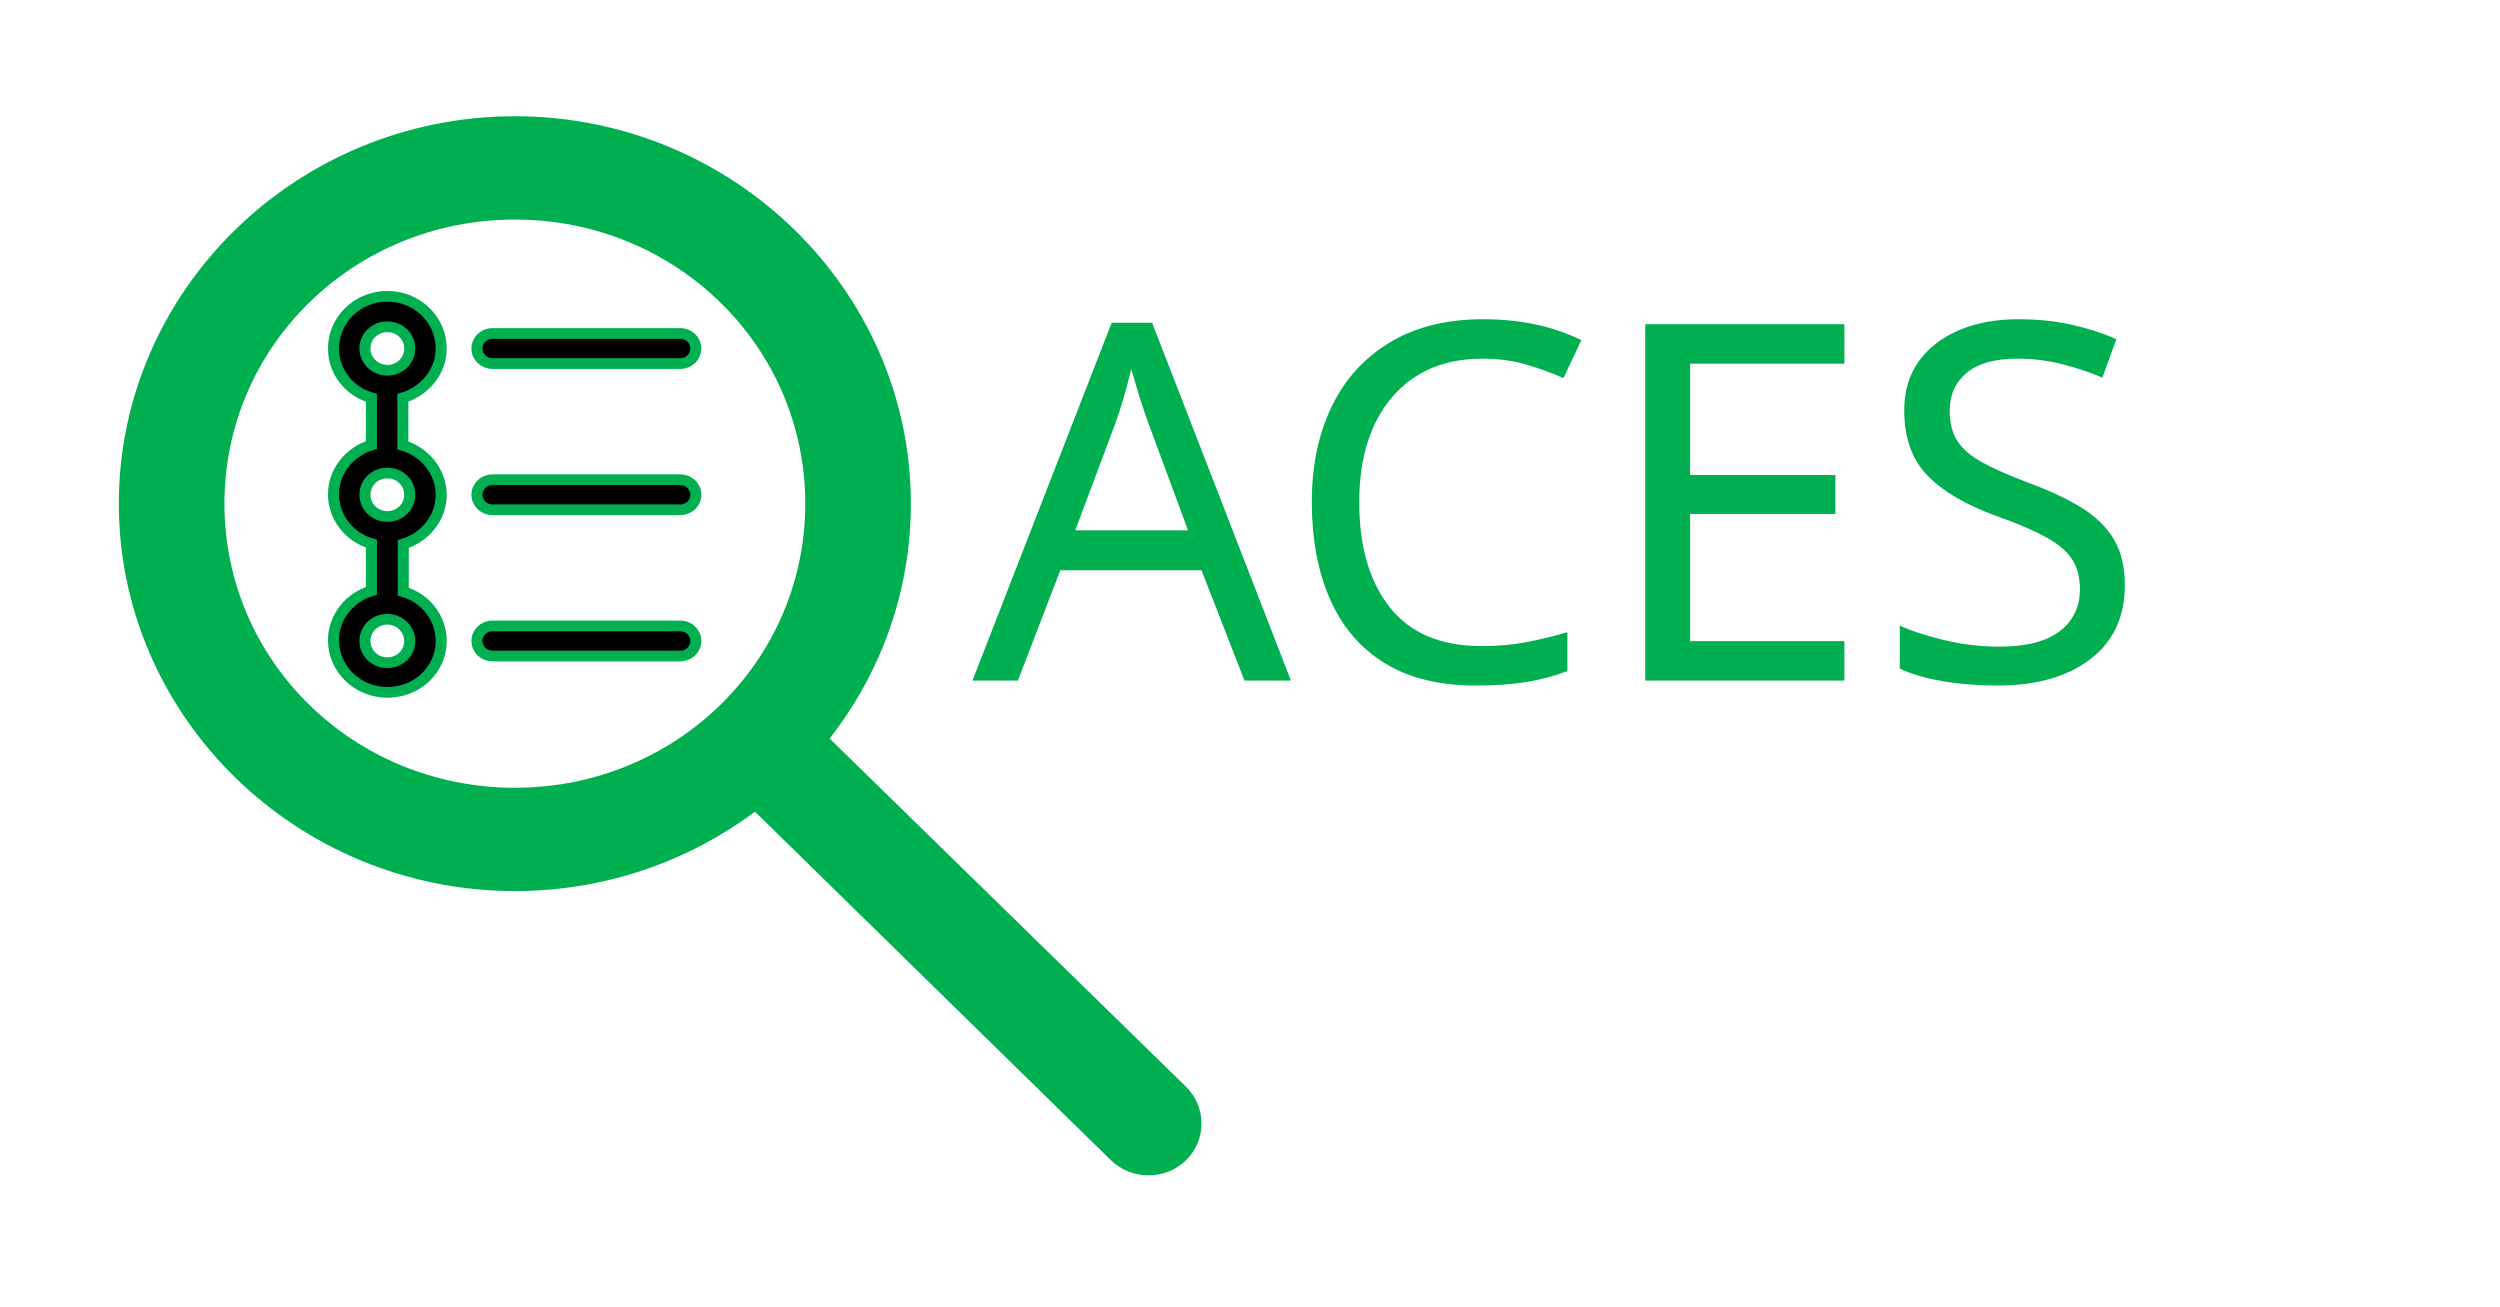
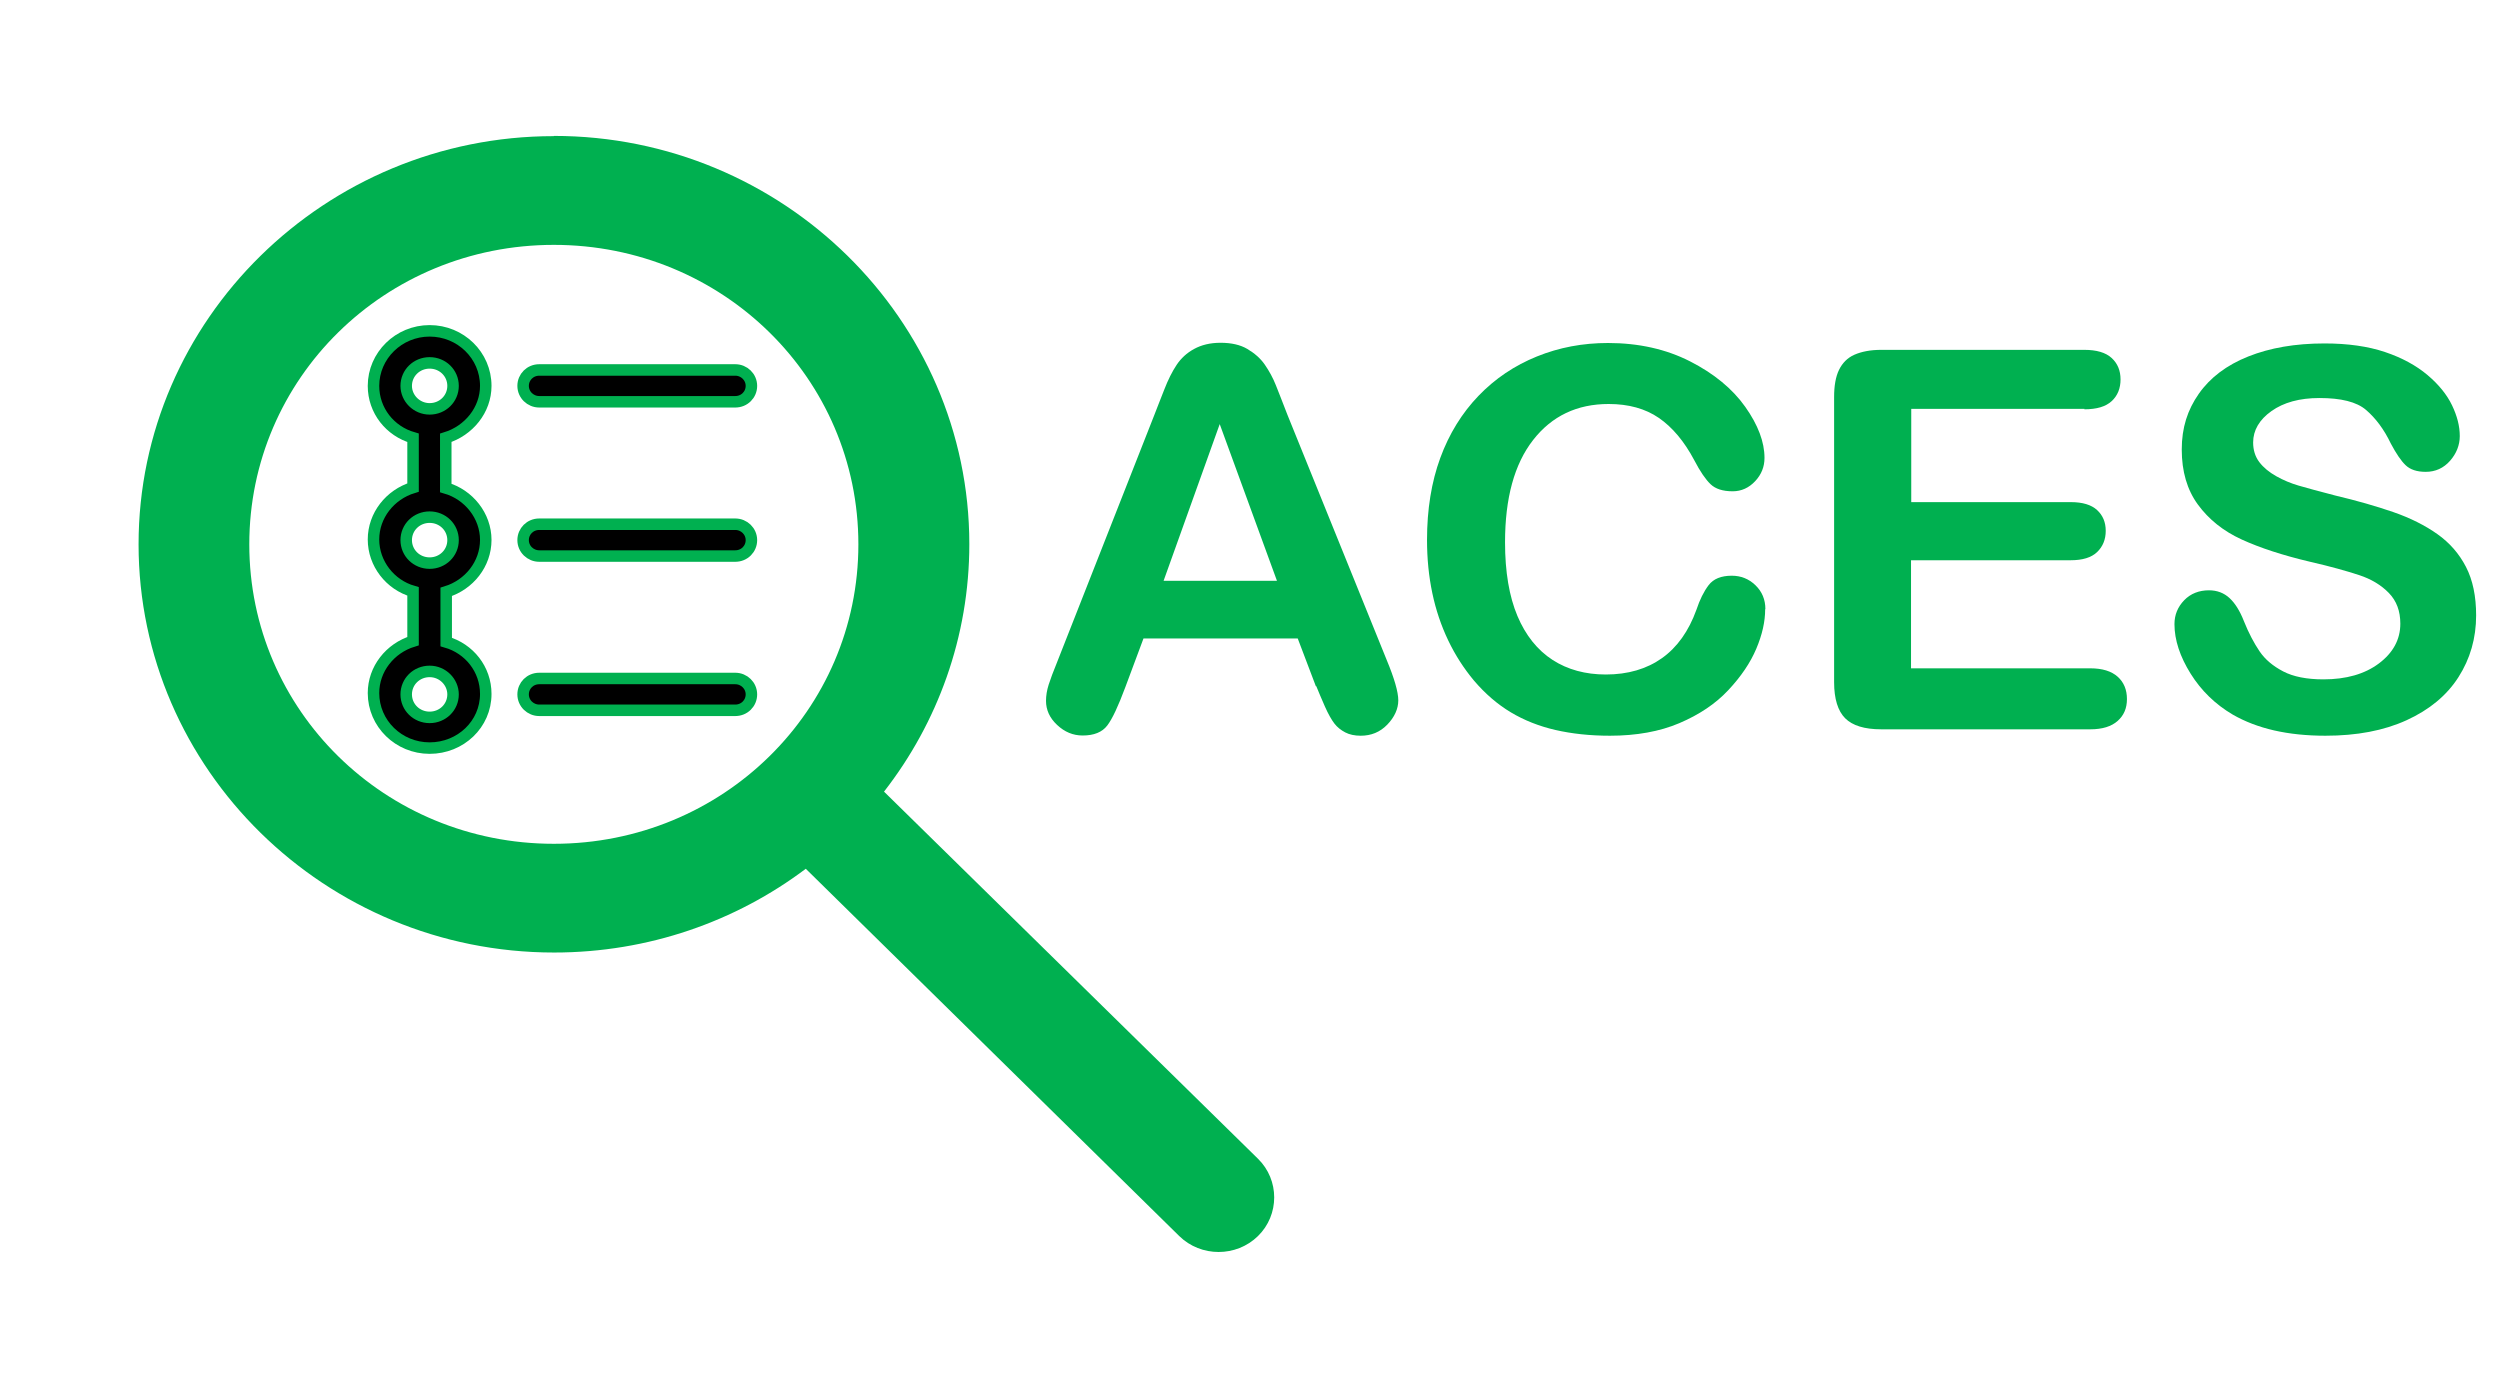
- <svg xmlns="http://www.w3.org/2000/svg" width="551" height="288" xml:space="preserve" overflow="hidden">
+ <svg xmlns="http://www.w3.org/2000/svg" id="Layer_2" data-name="Layer 2" viewBox="0 0 113.12 62.88">
  <defs>
-     <clipPath id="clip0">
-       <rect x="895" y="1250" width="551" height="288" />
+     <style>
+       .cls-1 {
+         fill: #00b050;
+       }
+ 
+       .cls-1, .cls-2, .cls-3 {
+         stroke-width: 0px;
+       }
+ 
+       .cls-3, .cls-4 {
+         fill: none;
+       }
+ 
+       .cls-5 {
+         clip-path: url(#clippath);
+       }
+ 
+       .cls-6 {
+         clip-path: url(#clippath-3);
+       }
+ 
+       .cls-4 {
+         stroke: #00b050;
+         stroke-width: .52px;
+       }
+     </style>
+     <clipPath id="clippath">
+       <rect class="cls-3" x="15.09" y="14.27" width="19.92" height="20.76" />
    </clipPath>
-     <clipPath id="clip1">
-       <rect x="961" y="1313" width="92" height="95" />
+     <clipPath id="clippath-1">
+       <rect class="cls-3" x="14.6" y="13.88" width="19.72" height="20.56" />
    </clipPath>
-     <clipPath id="clip2">
-       <rect x="961" y="1313" width="92" height="95" />
+     <clipPath id="clippath-2">
+       <rect class="cls-3" x="14.6" y="13.88" width="19.72" height="20.56" />
    </clipPath>
-     <clipPath id="clip3">
-       <rect x="895" y="1249" width="291" height="289" />
-     </clipPath>
-     <clipPath id="clip4">
-       <rect x="895" y="1249" width="291" height="289" />
+     <clipPath id="clippath-3">
+       <rect class="cls-3" width="63.36" height="62.88" />
    </clipPath>
  </defs>
-   <g clip-path="url(#clip0)" transform="translate(-895 -1250)">
-     <g clip-path="url(#clip1)">
-       <g clip-path="url(#clip2)">
-         <g>
-           <path d="M30.295 13.812C30.295 7.459 25.139 2.302 18.785 2.302 12.431 2.302 7.275 7.459 7.275 13.812 7.275 18.969 10.682 23.297 15.378 24.678L15.378 35.084C10.682 36.557 7.275 40.885 7.275 45.95 7.275 51.014 10.682 55.434 15.378 56.815L15.378 67.221C10.682 68.694 7.275 73.022 7.275 78.087 7.275 84.44 12.431 89.597 18.785 89.597 25.139 89.597 30.295 84.624 30.295 78.271 30.295 73.114 26.888 68.786 22.192 67.405L22.192 56.907C26.888 55.434 30.295 51.106 30.295 46.042 30.295 40.977 26.796 36.557 22.1 35.176L22.1 24.678C26.796 23.205 30.295 18.877 30.295 13.812ZM13.997 13.812C13.997 11.142 16.114 9.024 18.785 9.024 21.455 9.024 23.573 11.142 23.573 13.812 23.573 16.483 21.455 18.601 18.785 18.601 16.114 18.601 13.997 16.391 13.997 13.812ZM23.573 78.271C23.573 80.941 21.455 83.059 18.785 83.059 16.114 83.059 13.997 80.941 13.997 78.271 13.997 75.6 16.114 73.482 18.785 73.482 21.455 73.482 23.573 75.692 23.573 78.271ZM23.573 46.042C23.573 48.712 21.455 50.83 18.785 50.83 16.114 50.83 13.997 48.712 13.997 46.042 13.997 43.371 16.114 41.253 18.785 41.253 21.455 41.253 23.573 43.371 23.573 46.042Z" stroke="#00B050" stroke-width="2.361" transform="matrix(1.03119 0 0 1 961 1313)" />
-           <path d="M41.253 17.128 81.401 17.128C83.243 17.128 84.716 15.654 84.716 13.812 84.716 11.971 83.243 10.498 81.401 10.498L41.253 10.498C39.412 10.498 37.938 11.971 37.938 13.812 37.938 15.654 39.412 17.128 41.253 17.128Z" stroke="#00B050" stroke-width="2.361" transform="matrix(1.03119 0 0 1 961 1313)" />
-           <path d="M81.401 42.727 41.253 42.727C39.412 42.727 37.938 44.2 37.938 46.042 37.938 47.883 39.412 49.357 41.253 49.357L81.401 49.357C83.243 49.357 84.716 47.883 84.716 46.042 84.716 44.2 83.243 42.727 81.401 42.727Z" stroke="#00B050" stroke-width="2.361" transform="matrix(1.03119 0 0 1 961 1313)" />
-           <path d="M81.401 74.956 41.253 74.956C39.412 74.956 37.938 76.429 37.938 78.271 37.938 80.112 39.412 81.586 41.253 81.586L81.401 81.586C83.243 81.586 84.716 80.112 84.716 78.271 84.716 76.429 83.243 74.956 81.401 74.956Z" stroke="#00B050" stroke-width="2.361" transform="matrix(1.03119 0 0 1 961 1313)" />
-           <text font-family="Arial,Arial_MSFontService,sans-serif" font-weight="700" font-size="5" transform="matrix(0.949548 0 0 0.920831 961 1419)">Created by Adrien Coquet</text>
-           <text font-family="Arial,Arial_MSFontService,sans-serif" font-weight="700" font-size="5" transform="matrix(0.949548 0 0 0.920831 961 1423)">from the Noun Project</text>
-         </g>
-       </g>
+   <g id="Layer_1-2" data-name="Layer 1">
+     <g class="cls-5">
+       <path class="cls-2" d="M20.5,24.44c0,.58-.47,1.04-1.06,1.04s-1.06-.46-1.06-1.04.47-1.04,1.06-1.04,1.06.46,1.06,1.04M20.5,31.42c0,.58-.47,1.04-1.06,1.04s-1.06-.46-1.06-1.04.47-1.04,1.06-1.04,1.06.48,1.06,1.04M18.38,17.46c0-.58.47-1.04,1.06-1.04s1.06.46,1.06,1.04-.47,1.04-1.06,1.04-1.06-.48-1.06-1.04M21.98,17.46c0-1.38-1.14-2.49-2.54-2.49s-2.54,1.12-2.54,2.49c0,1.12.75,2.05,1.79,2.35v2.25c-1.04.32-1.79,1.26-1.79,2.35s.75,2.05,1.79,2.35v2.25c-1.04.32-1.79,1.26-1.79,2.35,0,1.38,1.14,2.49,2.54,2.49s2.54-1.08,2.54-2.45c0-1.12-.75-2.05-1.79-2.35v-2.27c1.04-.32,1.79-1.26,1.79-2.35s-.77-2.05-1.81-2.35v-2.27c1.04-.32,1.81-1.26,1.81-2.35" />
+       <path class="cls-4" d="M20.5,24.44c0,.58-.47,1.04-1.06,1.04s-1.06-.46-1.06-1.04.47-1.04,1.06-1.04,1.06.46,1.06,1.04ZM20.5,31.42c0,.58-.47,1.04-1.06,1.04s-1.06-.46-1.06-1.04.47-1.04,1.06-1.04,1.06.48,1.06,1.04ZM18.38,17.46c0-.58.47-1.04,1.06-1.04s1.06.46,1.06,1.04-.47,1.04-1.06,1.04-1.06-.48-1.06-1.04ZM21.98,17.46c0-1.38-1.14-2.49-2.54-2.49s-2.54,1.12-2.54,2.49c0,1.12.75,2.05,1.79,2.35v2.25c-1.04.32-1.79,1.26-1.79,2.35s.75,2.05,1.79,2.35v2.25c-1.04.32-1.79,1.26-1.79,2.35,0,1.38,1.14,2.49,2.54,2.49s2.54-1.08,2.54-2.45c0-1.12-.75-2.05-1.79-2.35v-2.27c1.04-.32,1.79-1.26,1.79-2.35s-.77-2.05-1.81-2.35v-2.27c1.04-.32,1.81-1.26,1.81-2.35Z" />
+       <path class="cls-2" d="M24.4,18.18h8.87c.41,0,.73-.32.73-.72s-.33-.72-.73-.72h-8.87c-.41,0-.73.32-.73.72s.33.72.73.72" />
+       <path class="cls-4" d="M24.4,18.18h8.87c.41,0,.73-.32.73-.72s-.33-.72-.73-.72h-8.87c-.41,0-.73.32-.73.72s.33.72.73.72Z" />
+       <path class="cls-2" d="M33.27,23.72h-8.87c-.41,0-.73.32-.73.72s.33.72.73.72h8.87c.41,0,.73-.32.73-.72s-.33-.72-.73-.72" />
+       <path class="cls-4" d="M33.27,23.72h-8.87c-.41,0-.73.32-.73.72s.33.72.73.72h8.87c.41,0,.73-.32.73-.72s-.33-.72-.73-.72Z" />
+       <path class="cls-2" d="M33.27,30.7h-8.87c-.41,0-.73.32-.73.72s.33.72.73.72h8.87c.41,0,.73-.32.73-.72s-.33-.72-.73-.72" />
+       <path class="cls-4" d="M33.27,30.7h-8.87c-.41,0-.73.32-.73.72s.33.72.73.72h8.87c.41,0,.73-.32.73-.72s-.33-.72-.73-.72Z" />
    </g>
-     <g clip-path="url(#clip3)">
-       <g clip-path="url(#clip4)">
-         <g>
-           <path d="M111.008 2736.77C63.985 2736.77 25.621 2775.13 25.621 2822.16 25.621 2869.17 63.985 2907.54 111.008 2907.54 130.429 2907.54 148.4 2901.02 162.774 2890.04L239.533 2966.87C243.979 2971.31 251.275 2971.31 255.721 2966.87 260.167 2962.43 260.167 2955.14 255.721 2950.67L178.873 2873.92C189.868 2859.55 196.395 2841.58 196.395 2822.16 196.395 2775.13 158.031 2736.77 111.008 2736.77ZM111.008 2759.54C145.725 2759.54 173.625 2787.44 173.625 2822.16 173.625 2856.87 145.725 2884.77 111.008 2884.77 76.291 2884.77 48.391 2856.87 48.391 2822.16 48.391 2787.44 76.291 2759.54 111.008 2759.54Z" fill="#00B050" transform="matrix(1.02221 0 0 1 895 -1461.15)" />
-           <text fill="#00B050" font-family="Arial,Arial_MSFontService,sans-serif" font-weight="700" font-size="5" transform="matrix(2.91 0 0 2.84676 895 1577)">Created by il Capitano</text>
-           <text fill="#00B050" font-family="Arial,Arial_MSFontService,sans-serif" font-weight="700" font-size="5" transform="matrix(2.91 0 0 2.84676 895 1592)">from the Noun Project</text>
-         </g>
-       </g>
+     <g class="cls-6">
+       <path class="cls-1" d="M25.06,11.08c7.64,0,13.78,6.04,13.78,13.55s-6.14,13.55-13.78,13.55-13.78-6.04-13.78-13.55,6.14-13.55,13.78-13.55M25.06,6.16C14.71,6.16,6.27,14.46,6.27,24.63s8.44,18.47,18.8,18.47c4.27,0,8.23-1.41,11.39-3.79l16.9,16.62c.98.96,2.58.96,3.56,0,.98-.96.98-2.54,0-3.5l-16.92-16.61c2.42-3.11,3.86-7,3.86-11.2,0-10.17-8.44-18.47-18.8-18.47" />
    </g>
-     <text fill="#00B050" font-family="ADLaM Display,ADLaM Display_MSFontService,sans-serif" font-weight="400" font-size="110" transform="matrix(1 0 0 1 1109.33 1400)">ACES</text>
+     <g>
+       <path class="cls-1" d="M59.54,31.05l-.82-2.16h-6.98l-.82,2.2c-.32.86-.59,1.44-.82,1.74s-.6.45-1.11.45c-.44,0-.82-.16-1.16-.48s-.5-.68-.5-1.09c0-.23.04-.48.12-.73s.21-.6.39-1.04l4.39-11.16c.12-.32.28-.71.45-1.15s.36-.82.56-1.12.46-.54.79-.72.72-.28,1.2-.28.89.09,1.21.28.59.42.79.71.37.6.5.93.31.78.52,1.33l4.49,11.09c.35.84.53,1.46.53,1.84s-.17.76-.5,1.1-.73.5-1.2.5c-.27,0-.51-.05-.7-.15s-.36-.23-.49-.4-.28-.43-.43-.77-.28-.65-.39-.92ZM52.65,26.28h5.13l-2.59-7.09-2.54,7.09Z" />
+       <path class="cls-1" d="M79.87,27.57c0,.55-.13,1.14-.4,1.78s-.69,1.26-1.27,1.88-1.32,1.11-2.21,1.49-1.95.57-3.14.57c-.91,0-1.73-.09-2.47-.26s-1.42-.44-2.02-.8-1.16-.84-1.67-1.44c-.45-.54-.84-1.14-1.16-1.81s-.56-1.38-.72-2.14-.24-1.56-.24-2.41c0-1.38.2-2.62.6-3.71s.98-2.03,1.73-2.81,1.63-1.37,2.64-1.78,2.08-.61,3.22-.61c1.39,0,2.63.28,3.71.83s1.92,1.24,2.5,2.06.87,1.59.87,2.31c0,.4-.14.75-.42,1.05s-.62.46-1.02.46c-.45,0-.78-.11-1-.32s-.47-.57-.74-1.09c-.45-.85-.99-1.49-1.6-1.91s-1.37-.63-2.27-.63c-1.43,0-2.57.54-3.42,1.63s-1.27,2.63-1.27,4.63c0,1.34.19,2.45.56,3.33s.91,1.55,1.59,1.99,1.49.66,2.41.66c1,0,1.85-.25,2.54-.74s1.21-1.22,1.56-2.19c.15-.45.33-.82.55-1.11s.57-.43,1.05-.43c.41,0,.77.14,1.07.43s.45.65.45,1.08Z" />
+       <path class="cls-1" d="M94.32,18.5h-7.84v4.22h7.22c.53,0,.93.12,1.19.36s.39.55.39.94-.13.71-.39.96-.66.37-1.2.37h-7.22v4.89h8.11c.55,0,.96.13,1.24.38s.42.59.42,1.01-.14.74-.42.99-.69.38-1.24.38h-9.46c-.76,0-1.3-.17-1.63-.5s-.5-.88-.5-1.63v-12.91c0-.5.07-.91.22-1.22s.38-.55.7-.69.72-.22,1.21-.22h9.19c.55,0,.97.12,1.24.37s.4.57.4.97-.13.73-.4.98-.68.37-1.24.37Z" />
+       <path class="cls-1" d="M112.04,27.84c0,1.04-.27,1.97-.8,2.8s-1.32,1.48-2.35,1.95-2.25.7-3.67.7c-1.7,0-3.09-.32-4.2-.96-.78-.46-1.42-1.08-1.9-1.85s-.73-1.52-.73-2.24c0-.42.15-.78.44-1.08s.67-.45,1.12-.45c.37,0,.68.12.93.35s.47.58.65,1.04c.22.55.46,1,.71,1.37s.61.67,1.07.91,1.07.36,1.82.36c1.03,0,1.87-.24,2.51-.72s.97-1.08.97-1.8c0-.57-.17-1.03-.52-1.39s-.8-.63-1.35-.81-1.29-.39-2.21-.6c-1.23-.29-2.27-.63-3.1-1.01s-1.49-.91-1.98-1.58-.73-1.5-.73-2.49.26-1.79.77-2.52,1.26-1.3,2.24-1.69,2.12-.59,3.45-.59c1.05,0,1.97.13,2.74.39s1.41.61,1.92,1.04.88.89,1.11,1.37.35.94.35,1.39c0,.41-.15.79-.44,1.12s-.66.5-1.1.5c-.4,0-.7-.1-.91-.3s-.43-.53-.67-.98c-.31-.65-.69-1.15-1.12-1.52s-1.14-.54-2.11-.54c-.9,0-1.62.2-2.17.59s-.83.87-.83,1.42c0,.34.09.64.28.89s.45.46.77.64.66.32,1,.42.89.25,1.66.45c.97.23,1.85.48,2.63.75s1.45.61,2,1,.98.88,1.29,1.48.46,1.33.46,2.2Z" />
+     </g>
  </g>
</svg>
